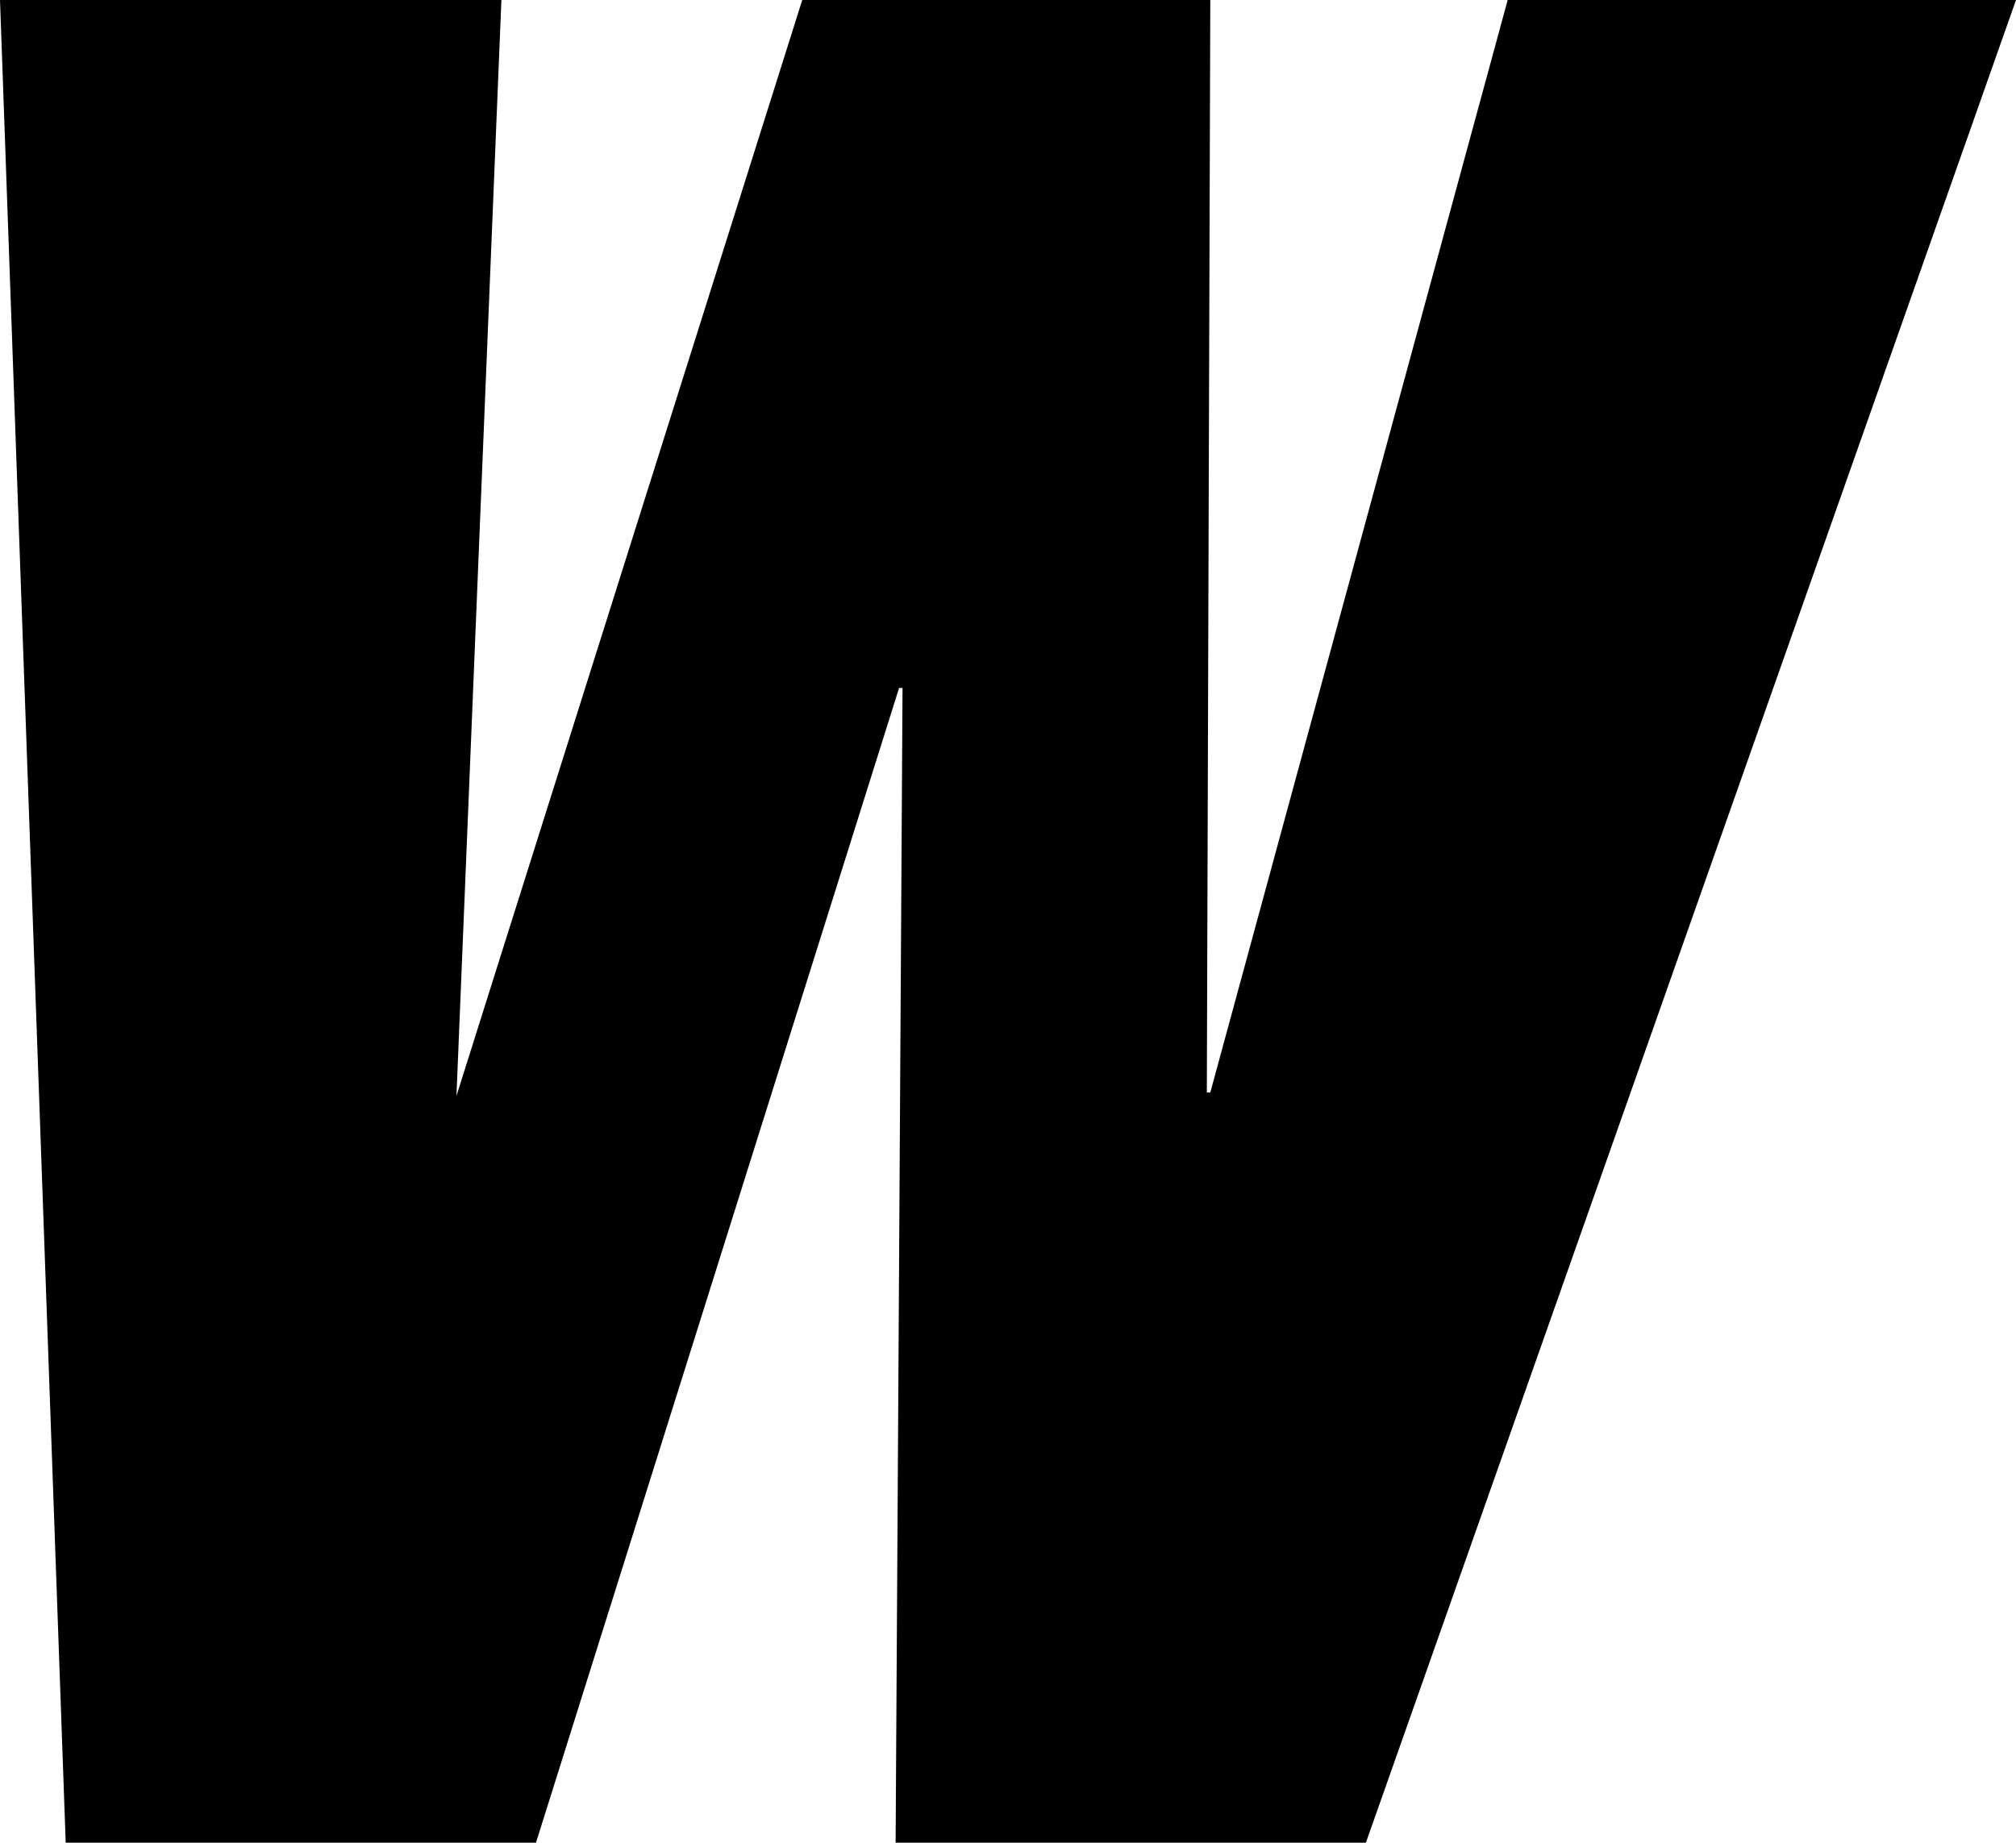
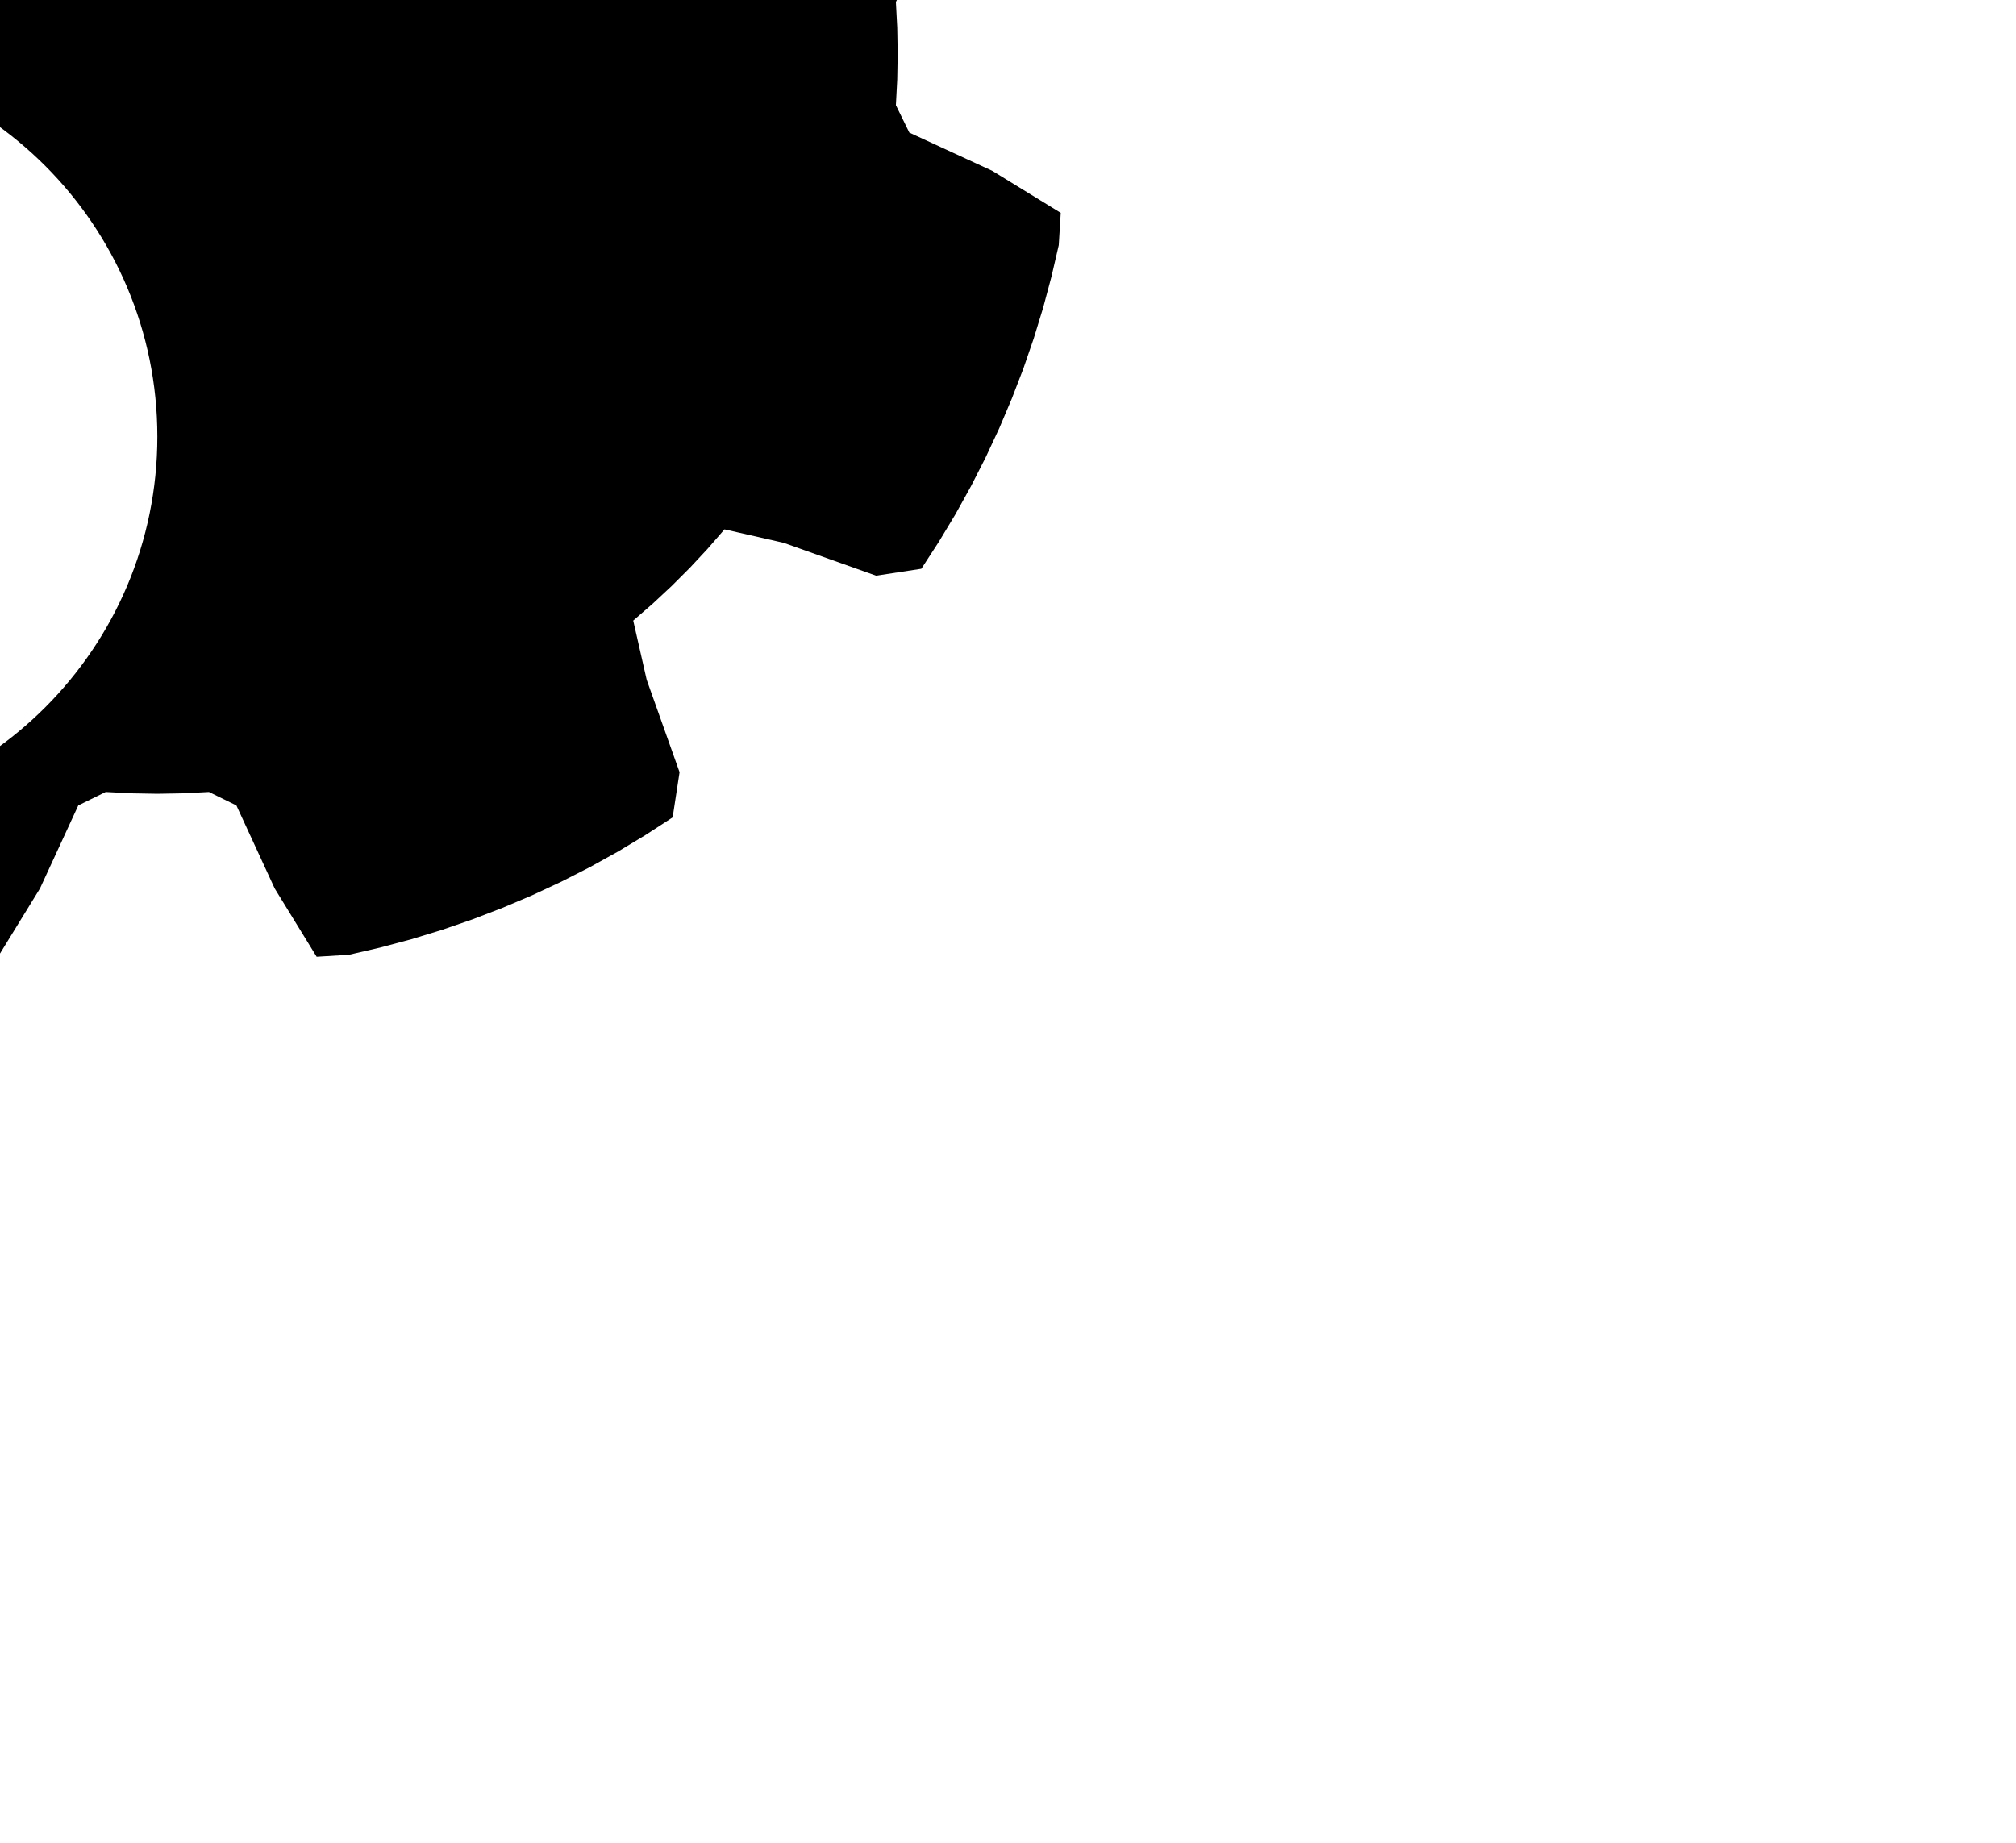
<svg xmlns="http://www.w3.org/2000/svg" width="100%" height="100%" viewBox="0 0 583 533" version="1.1" xml:space="preserve" style="fill-rule:evenodd;clip-rule:evenodd;stroke-linejoin:round;stroke-miterlimit:2;">
  <g transform="matrix(1,0,0,1,-246,-251)">
    <g id="Ebene1">
-       <path d="M246,251L265,784L401,784L506,450L507,450L505,784L641,784L829,251L682,251L596,567L595,567L596,251L478,251L378,568L391,251L246,251Z" />
+       <path d="M505.60,266.50L505.47,273.97L505.08,281.43L508.97,289.36L532.99,300.44L552.75,312.57L552.18,321.91L550.08,330.97L547.68,339.96L544.96,348.85L541.93,357.65L538.59,366.33L534.96,374.90L531.03,383.33L526.81,391.61L522.30,399.75L517.50,407.72L512.44,415.52L499.36,417.52L472.62,408.01L455.51,404.12L450.61,409.76L445.51,415.23L440.23,420.51L434.76,425.61L429.12,430.51L433.01,447.62L442.52,474.36L440.52,487.44L432.72,492.50L424.75,497.30L416.61,501.81L408.33,506.03L399.90,509.96L391.33,513.59L382.65,516.93L373.85,519.96L364.96,522.68L355.97,525.08L346.91,527.18L337.57,527.75L325.44,507.99L314.36,483.97L306.43,480.08L298.97,480.47L291.50,480.60L284.03,480.47L276.57,480.08L268.64,483.97L257.56,507.99L245.43,527.75L236.09,527.18L227.03,525.08L218.04,522.68L209.15,519.96L200.35,516.93L191.67,513.59L183.10,509.96L174.67,506.03L166.39,501.81L158.25,497.30L150.28,492.50L142.48,487.44L140.48,474.36L149.99,447.62L153.88,430.51L148.24,425.61L142.77,420.51L137.49,415.23L132.39,409.76L127.49,404.12L110.38,408.01L83.64,417.52L70.56,415.52L65.50,407.72L60.70,399.75L56.19,391.61L51.97,383.33L48.04,374.90L44.41,366.33L41.07,357.65L38.04,348.85L35.32,339.96L32.92,330.97L30.82,321.91L30.25,312.57L50.01,300.44L74.03,289.36L77.92,281.43L77.53,273.97L77.40,266.50L77.53,259.03L77.92,251.57L74.03,243.64L50.01,232.56L30.25,220.43L30.82,211.09L32.92,202.03L35.32,193.04L38.04,184.15L41.07,175.35L44.41,166.67L48.04,158.10L51.97,149.67L56.19,141.39L60.70,133.25L65.50,125.28L70.56,117.48L83.64,115.48L110.38,124.99L127.49,128.88L132.39,123.24L137.49,117.77L142.77,112.49L148.24,107.39L153.88,102.49L149.99,85.38L140.48,58.64L142.48,45.56L150.28,40.50L158.25,35.70L166.39,31.19L174.67,26.97L183.10,23.04L191.67,19.41L200.35,16.07L209.15,13.04L218.04,10.32L227.03,7.92L236.09,5.82L245.43,5.25L257.56,25.01L268.64,49.03L276.57,52.92L284.03,52.53L291.50,52.40L298.97,52.53L306.43,52.92L314.36,49.03L325.44,25.01L337.57,5.25L346.91,5.82L355.97,7.92L364.96,10.32L373.85,13.04L382.65,16.07L391.33,19.41L399.90,23.04L408.33,26.97L416.61,31.19L424.75,35.70L432.72,40.50L440.52,45.56L442.52,58.64L433.01,85.38L429.12,102.49L434.76,107.39L440.23,112.49L445.51,117.77L450.61,123.24L455.51,128.88L472.62,124.99L499.36,115.48L512.44,117.48L517.50,125.28L522.30,133.25L526.81,141.39L531.03,149.67L534.96,158.10L538.59,166.67L541.93,175.35L544.96,184.15L547.68,193.04L550.08,202.03L552.18,211.09L552.75,220.43L532.99,232.56L508.97,243.64L505.08,251.57L505.47,259.03Z M180.71,266.50 a110.79,110.79 0 1,0 0,221.58 a110.79,110.79 0 1,0 0,-221.58 Z" />
    </g>
  </g>
</svg>
